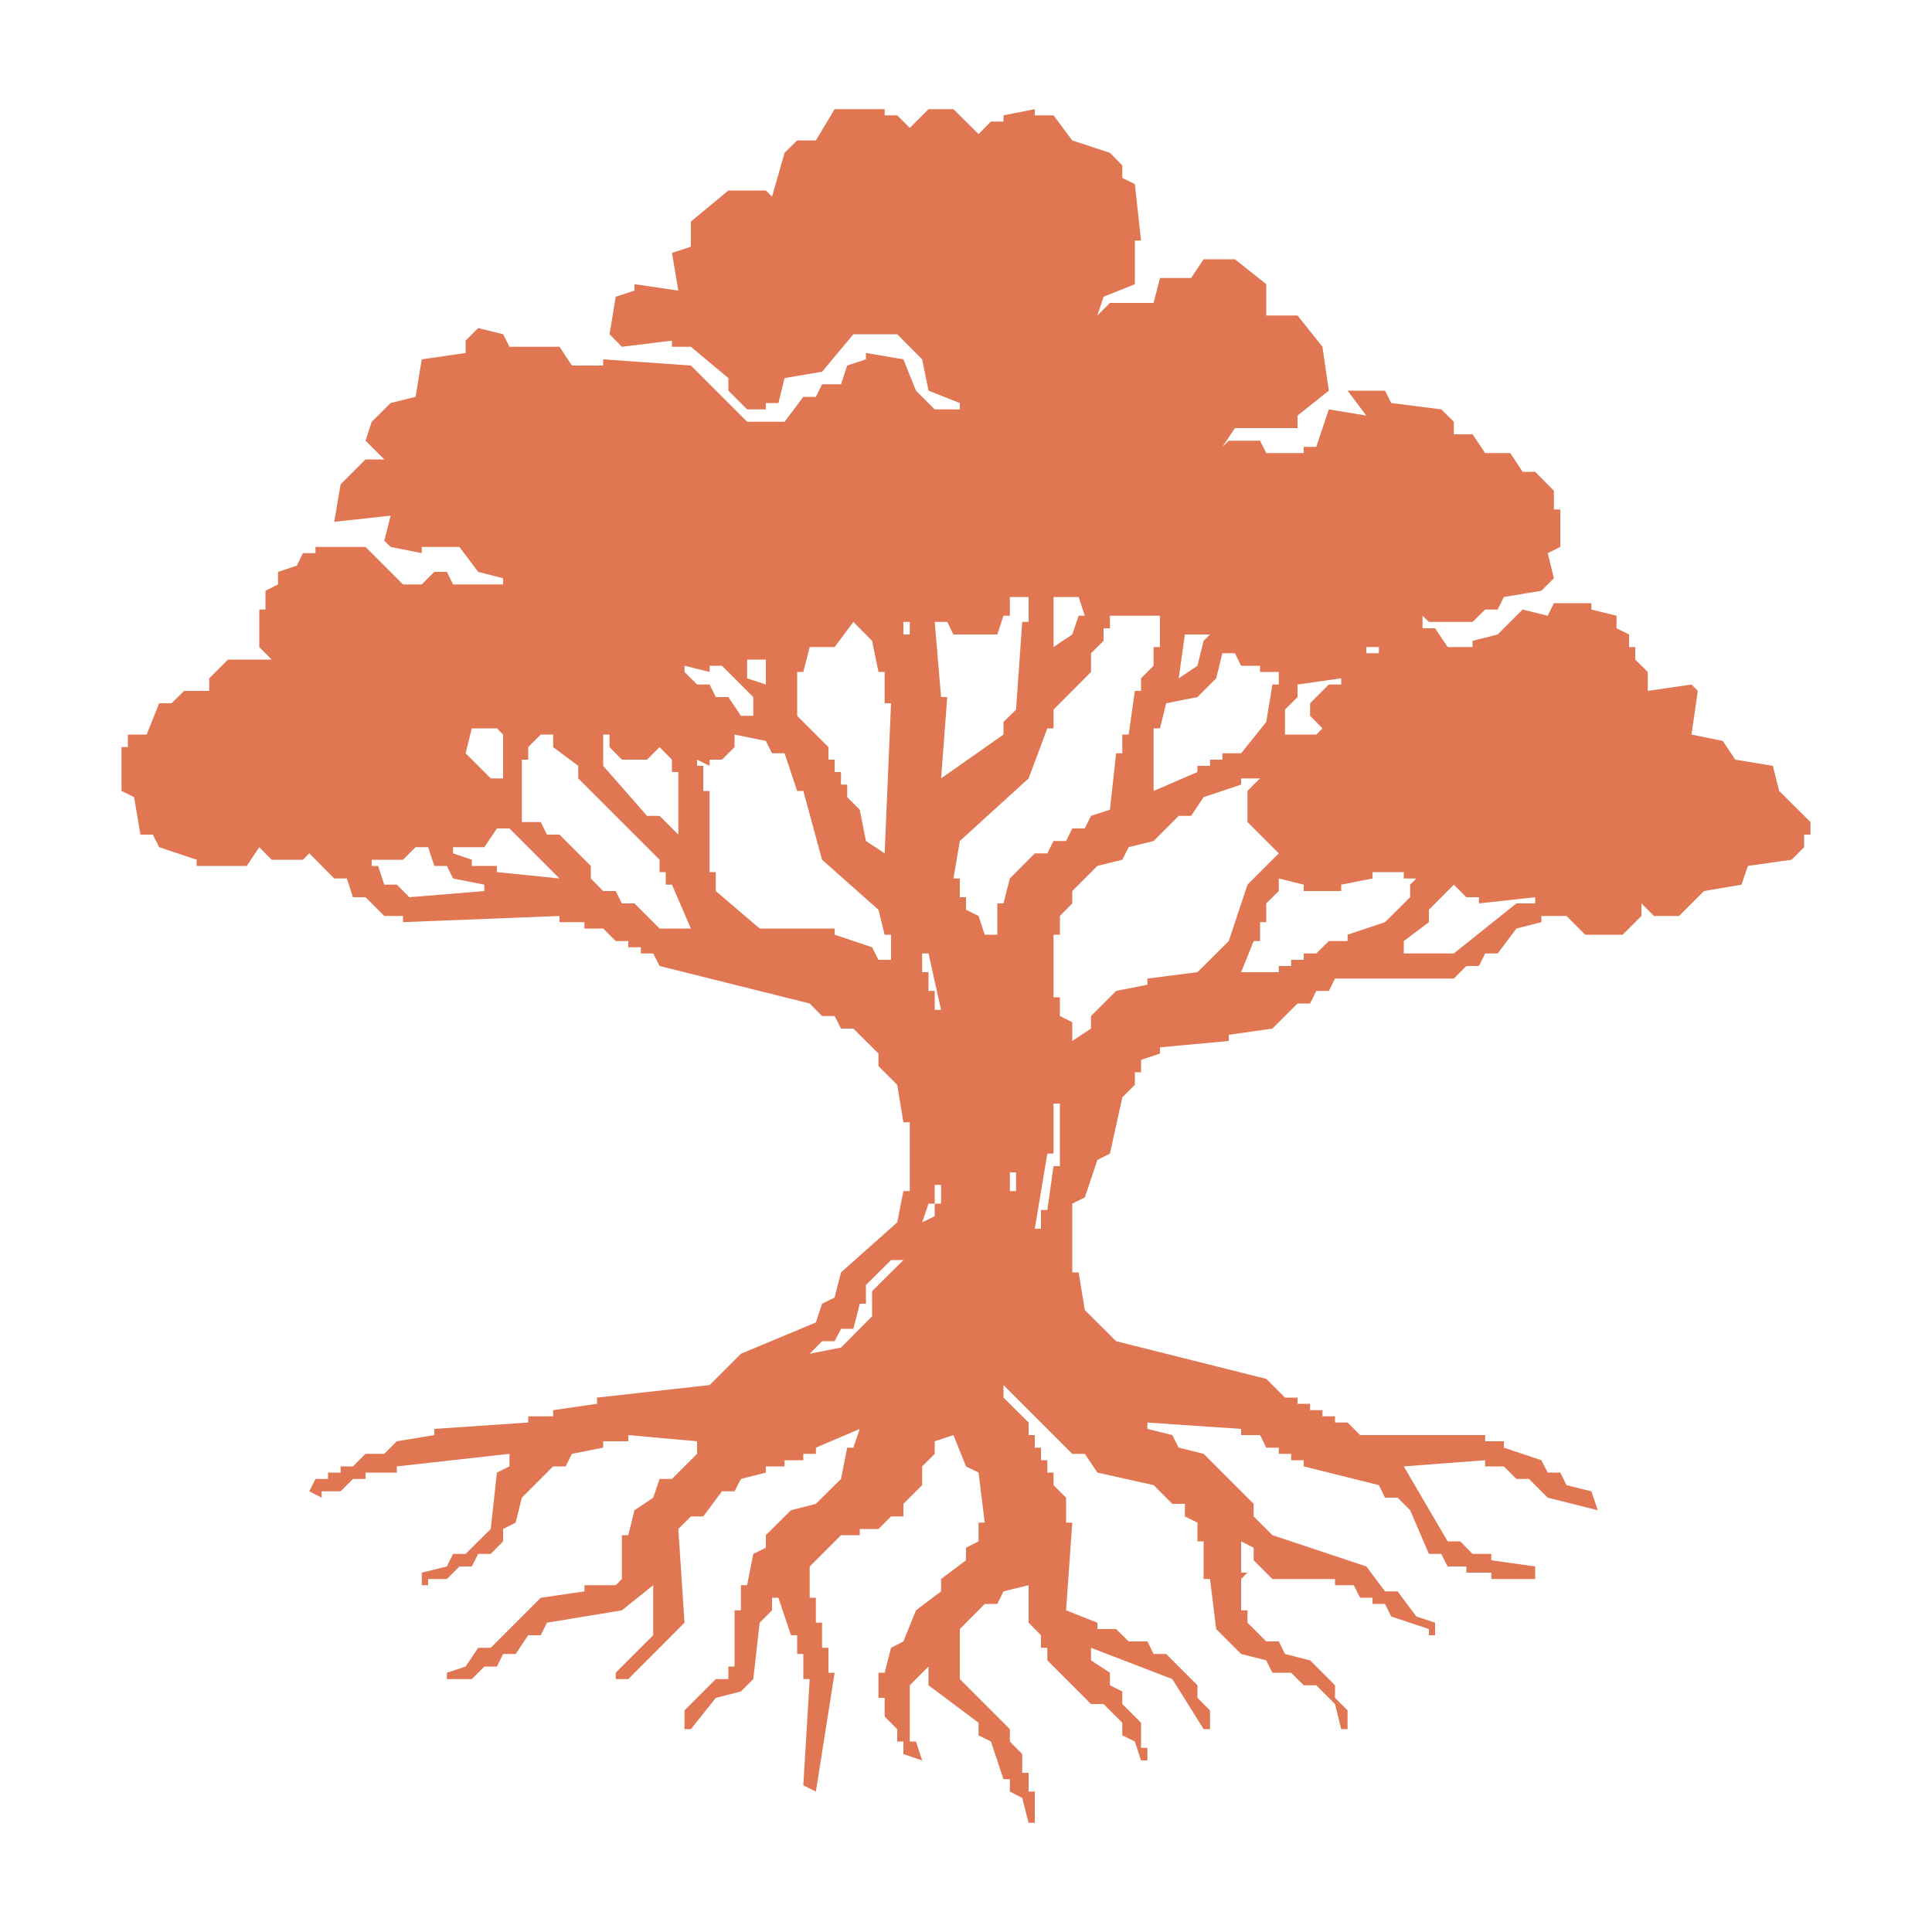
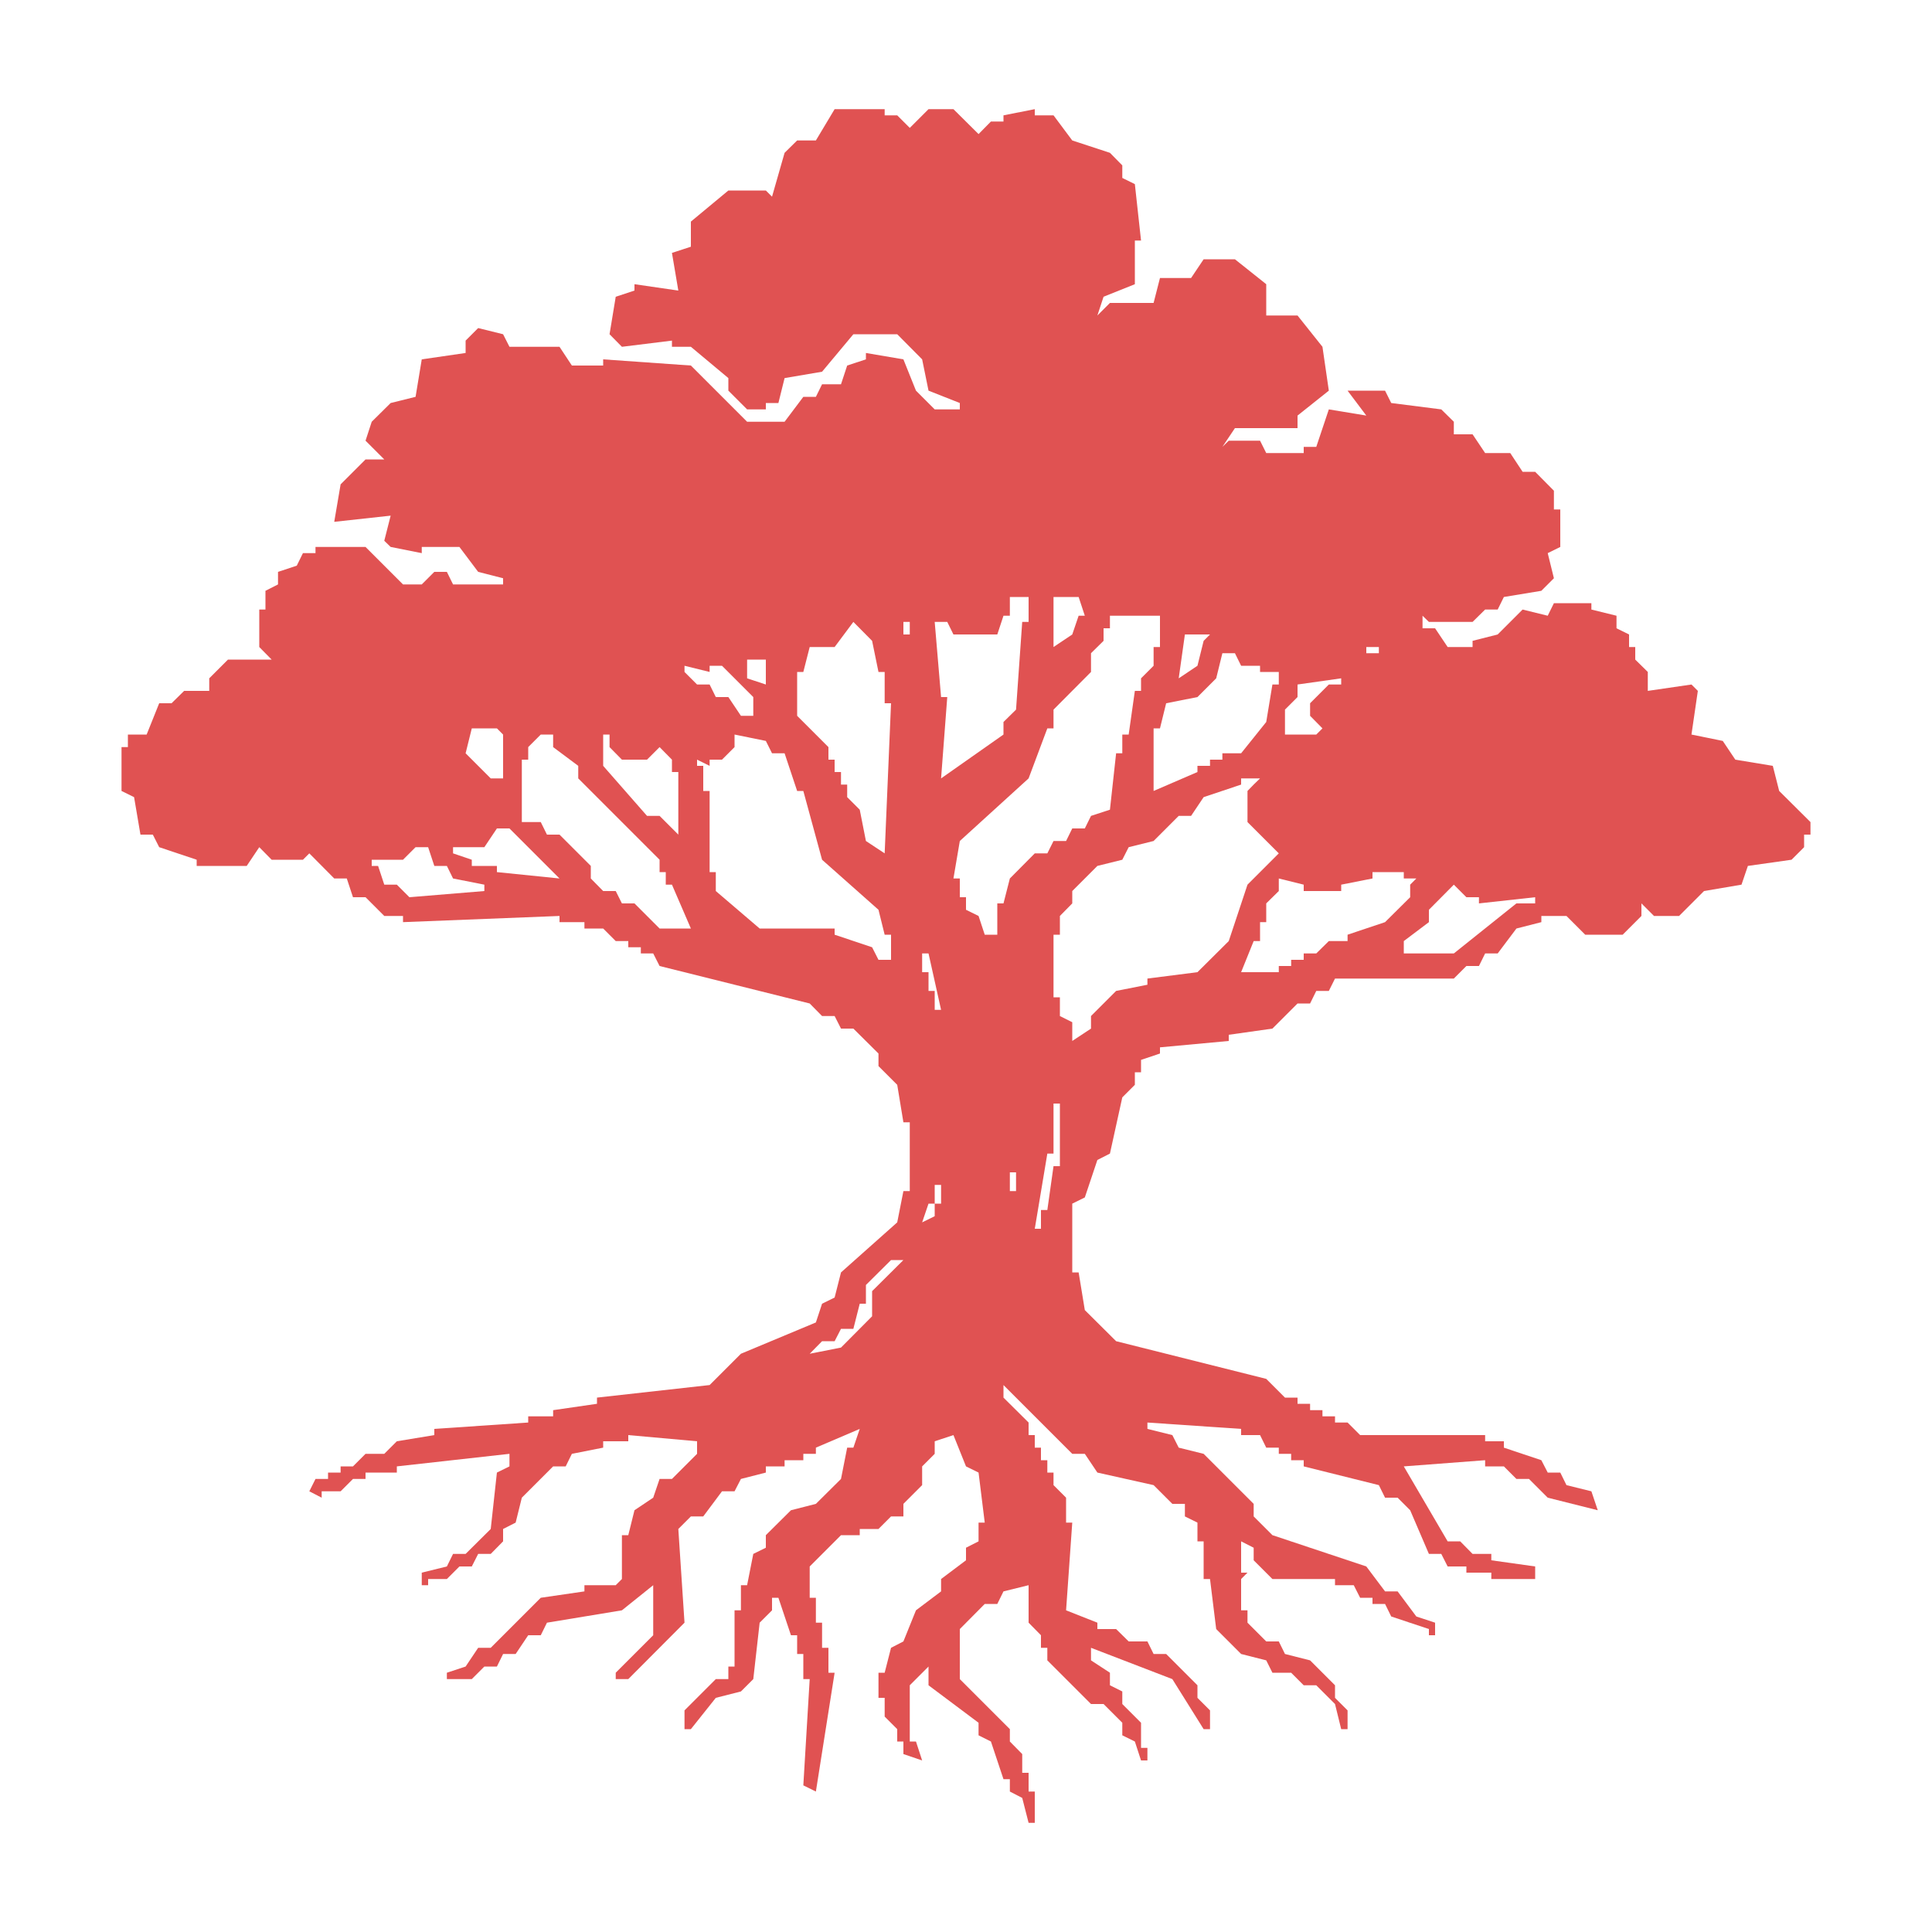
- <svg xmlns="http://www.w3.org/2000/svg" width="100" height="100" viewBox="0 0 100 100" style="color: #e07652;" data-source="dffdf.png" data-row="5" data-column="4">
+ <svg xmlns="http://www.w3.org/2000/svg" width="100" height="100" viewBox="0 0 100 100" style="color: #e05252;" data-source="dffdf.png" data-row="5" data-column="4">
  <path fill="currentColor" fill-rule="evenodd" d="M 43.2 5.65 L 45.79 5.65 L 45.79 5.97 L 46.44 5.97 L 47.09 6.62 L 48.06 5.65 L 49.35 5.65 L 50.65 6.94 L 51.29 6.29 L 51.94 6.29 L 51.94 5.97 L 53.56 5.65 L 53.56 5.97 L 54.53 5.97 L 55.5 7.27 L 57.45 7.91 L 58.09 8.56 L 58.09 9.21 L 58.74 9.53 L 59.06 12.45 L 58.74 12.45 L 58.74 14.71 L 57.12 15.36 L 56.8 16.33 L 57.45 15.68 L 59.71 15.68 L 60.04 14.39 L 61.65 14.39 L 62.3 13.42 L 63.92 13.42 L 65.54 14.71 L 65.54 16.33 L 67.16 16.33 L 68.45 17.95 L 68.78 20.22 L 67.16 21.51 L 67.16 22.16 L 63.92 22.16 L 63.27 23.13 L 63.6 22.81 L 65.22 22.81 L 65.54 23.45 L 67.48 23.45 L 67.48 23.13 L 68.13 23.13 L 68.78 21.19 L 70.72 21.51 L 69.75 20.22 L 71.69 20.22 L 72.01 20.86 L 74.6 21.19 L 75.25 21.83 L 75.25 22.48 L 76.22 22.48 L 76.87 23.45 L 78.17 23.45 L 78.81 24.42 L 79.46 24.42 L 80.43 25.4 L 80.43 26.37 L 80.76 26.37 L 80.76 28.31 L 80.11 28.63 L 80.43 29.93 L 79.78 30.58 L 77.84 30.9 L 77.52 31.55 L 76.87 31.55 L 76.22 32.19 L 73.96 32.19 L 73.63 31.87 L 73.63 32.52 L 74.28 32.52 L 74.93 33.49 L 76.22 33.49 L 76.22 33.17 L 77.52 32.84 L 78.81 31.55 L 80.11 31.87 L 80.43 31.22 L 82.37 31.22 L 82.37 31.55 L 83.67 31.87 L 83.67 32.52 L 84.32 32.84 L 84.32 33.49 L 84.64 33.49 L 84.64 34.14 L 85.29 34.78 L 85.29 35.76 L 87.55 35.43 L 87.88 35.76 L 87.55 38.02 L 89.17 38.35 L 89.82 39.32 L 91.76 39.64 L 92.09 40.94 L 93.71 42.55 L 93.71 43.2 L 93.38 43.2 L 93.38 43.85 L 92.73 44.5 L 90.47 44.82 L 90.14 45.79 L 88.2 46.12 L 86.91 47.41 L 85.61 47.41 L 84.96 46.76 L 84.96 47.41 L 83.99 48.38 L 82.05 48.38 L 81.08 47.41 L 79.78 47.41 L 79.78 47.73 L 78.49 48.06 L 77.52 49.35 L 76.87 49.35 L 76.55 50 L 75.9 50 L 75.25 50.65 L 69.1 50.65 L 68.78 51.29 L 68.13 51.29 L 67.81 51.94 L 67.16 51.94 L 65.86 53.24 L 63.6 53.56 L 63.6 53.88 L 60.04 54.21 L 60.04 54.53 L 59.06 54.86 L 59.06 55.5 L 58.74 55.5 L 58.74 56.15 L 58.09 56.8 L 57.45 59.71 L 56.8 60.04 L 56.15 61.98 L 55.5 62.3 L 55.5 65.86 L 55.83 65.86 L 56.15 67.81 L 57.77 69.42 L 65.54 71.37 L 66.51 72.34 L 67.16 72.34 L 67.16 72.66 L 67.81 72.66 L 67.81 72.99 L 68.45 72.99 L 68.45 73.31 L 69.1 73.31 L 69.1 73.63 L 69.75 73.63 L 70.4 74.28 L 76.87 74.28 L 76.87 74.6 L 77.84 74.6 L 77.84 74.93 L 79.78 75.58 L 80.11 76.22 L 80.76 76.22 L 81.08 76.87 L 82.37 77.19 L 82.7 78.17 L 80.11 77.52 L 79.14 76.55 L 78.49 76.55 L 77.84 75.9 L 76.87 75.9 L 76.87 75.58 L 72.66 75.9 L 74.93 79.78 L 75.58 79.78 L 76.22 80.43 L 77.19 80.43 L 77.19 80.76 L 79.46 81.08 L 79.46 81.73 L 77.19 81.73 L 77.19 81.4 L 75.9 81.4 L 75.9 81.08 L 74.93 81.08 L 74.6 80.43 L 73.96 80.43 L 72.99 78.17 L 72.34 77.52 L 71.69 77.52 L 71.37 76.87 L 67.48 75.9 L 67.48 75.58 L 66.83 75.58 L 66.83 75.25 L 66.19 75.25 L 66.19 74.93 L 65.54 74.93 L 65.22 74.28 L 64.24 74.28 L 64.24 73.96 L 59.39 73.63 L 59.39 73.96 L 60.68 74.28 L 61.01 74.93 L 62.3 75.25 L 64.89 77.84 L 64.89 78.49 L 65.86 79.46 L 70.72 81.08 L 71.69 82.37 L 72.34 82.37 L 73.31 83.67 L 74.28 83.99 L 74.28 84.64 L 73.96 84.64 L 73.96 84.32 L 72.01 83.67 L 71.69 83.02 L 71.04 83.02 L 71.04 82.7 L 70.4 82.7 L 70.07 82.05 L 69.1 82.05 L 69.1 81.73 L 65.86 81.73 L 64.89 80.76 L 64.89 80.11 L 64.24 79.78 L 64.24 81.4 L 64.57 81.4 L 64.24 81.73 L 64.24 83.35 L 64.57 83.35 L 64.57 83.99 L 65.54 84.96 L 66.19 84.96 L 66.51 85.61 L 67.81 85.94 L 69.1 87.23 L 69.1 87.88 L 69.75 88.53 L 69.75 89.5 L 69.42 89.5 L 69.1 88.2 L 68.13 87.23 L 67.48 87.23 L 66.83 86.58 L 65.86 86.58 L 65.54 85.94 L 64.24 85.61 L 62.95 84.32 L 62.63 81.73 L 62.3 81.73 L 62.3 79.78 L 61.98 79.78 L 61.98 78.81 L 61.33 78.49 L 61.33 77.84 L 60.68 77.84 L 59.71 76.87 L 56.8 76.22 L 56.15 75.25 L 55.5 75.25 L 51.94 71.69 L 51.94 72.34 L 53.24 73.63 L 53.24 74.28 L 53.56 74.28 L 53.56 74.93 L 53.88 74.93 L 53.88 75.58 L 54.21 75.58 L 54.21 76.22 L 54.53 76.22 L 54.53 76.87 L 55.18 77.52 L 55.18 78.81 L 55.5 78.81 L 55.18 83.35 L 56.8 83.99 L 56.8 84.32 L 57.77 84.32 L 58.42 84.96 L 59.39 84.96 L 59.71 85.61 L 60.36 85.61 L 61.98 87.23 L 61.98 87.88 L 62.63 88.53 L 62.63 89.5 L 62.3 89.5 L 60.68 86.91 L 56.47 85.29 L 56.47 85.94 L 57.45 86.58 L 57.45 87.23 L 58.09 87.55 L 58.09 88.2 L 59.06 89.17 L 59.06 90.47 L 59.39 90.47 L 59.39 91.12 L 59.06 91.12 L 58.74 90.14 L 58.09 89.82 L 58.09 89.17 L 57.12 88.2 L 56.47 88.2 L 54.21 85.94 L 54.21 85.29 L 53.88 85.29 L 53.88 84.64 L 53.24 83.99 L 53.24 82.05 L 51.94 82.37 L 51.62 83.02 L 50.97 83.02 L 49.68 84.32 L 49.68 86.91 L 52.27 89.5 L 52.27 90.14 L 52.91 90.79 L 52.91 91.76 L 53.24 91.76 L 53.24 92.73 L 53.56 92.73 L 53.56 94.35 L 53.24 94.35 L 52.91 93.06 L 52.27 92.73 L 52.27 92.09 L 51.94 92.09 L 51.29 90.14 L 50.65 89.82 L 50.65 89.17 L 48.06 87.23 L 48.06 86.26 L 47.09 87.23 L 47.09 90.14 L 47.41 90.14 L 47.73 91.12 L 46.76 90.79 L 46.76 90.14 L 46.44 90.14 L 46.44 89.5 L 45.79 88.85 L 45.79 87.88 L 45.47 87.88 L 45.47 86.58 L 45.79 86.58 L 46.12 85.29 L 46.76 84.96 L 47.41 83.35 L 48.71 82.37 L 48.71 81.73 L 50 80.76 L 50 80.11 L 50.65 79.78 L 50.65 78.81 L 50.97 78.81 L 50.65 76.22 L 50 75.9 L 49.35 74.28 L 48.38 74.6 L 48.38 75.25 L 47.73 75.9 L 47.73 76.87 L 46.76 77.84 L 46.76 78.49 L 46.12 78.49 L 45.47 79.14 L 44.5 79.14 L 44.5 79.46 L 43.53 79.46 L 41.91 81.08 L 41.91 82.7 L 42.23 82.7 L 42.23 83.99 L 42.55 83.99 L 42.55 85.29 L 42.88 85.29 L 42.88 86.58 L 43.2 86.58 L 42.23 92.73 L 41.58 92.41 L 41.91 86.91 L 41.58 86.91 L 41.58 85.61 L 41.26 85.61 L 41.26 84.64 L 40.94 84.64 L 40.29 82.7 L 39.96 82.7 L 39.96 83.35 L 39.32 83.99 L 38.99 86.91 L 38.35 87.55 L 37.05 87.88 L 35.76 89.5 L 35.43 89.5 L 35.43 88.53 L 37.05 86.91 L 37.7 86.91 L 37.7 86.26 L 38.02 86.26 L 38.02 83.35 L 38.35 83.35 L 38.35 82.05 L 38.67 82.05 L 38.99 80.43 L 39.64 80.11 L 39.64 79.46 L 40.94 78.17 L 42.23 77.84 L 43.53 76.55 L 43.85 74.93 L 44.17 74.93 L 44.5 73.96 L 42.23 74.93 L 42.23 75.25 L 41.58 75.25 L 41.58 75.58 L 40.61 75.58 L 40.61 75.9 L 39.64 75.9 L 39.64 76.22 L 38.35 76.55 L 38.02 77.19 L 37.37 77.19 L 36.4 78.49 L 35.76 78.49 L 35.11 79.14 L 35.43 83.99 L 32.52 86.91 L 31.87 86.91 L 31.87 86.58 L 33.81 84.64 L 33.81 82.05 L 32.19 83.35 L 28.31 83.99 L 27.99 84.64 L 27.34 84.64 L 26.69 85.61 L 26.04 85.61 L 25.72 86.26 L 25.07 86.26 L 24.42 86.91 L 23.13 86.91 L 23.13 86.58 L 24.1 86.26 L 24.75 85.29 L 25.4 85.29 L 27.99 82.7 L 30.25 82.37 L 30.25 82.05 L 31.87 82.05 L 32.19 81.73 L 32.19 79.46 L 32.52 79.46 L 32.84 78.17 L 33.81 77.52 L 34.14 76.55 L 34.78 76.55 L 36.08 75.25 L 36.08 74.6 L 32.52 74.28 L 32.52 74.6 L 31.22 74.6 L 31.22 74.93 L 29.6 75.25 L 29.28 75.9 L 28.63 75.9 L 27.01 77.52 L 26.69 78.81 L 26.04 79.14 L 26.04 79.78 L 25.4 80.43 L 24.75 80.43 L 24.42 81.08 L 23.78 81.08 L 23.13 81.73 L 22.16 81.73 L 22.16 82.05 L 21.83 82.05 L 21.83 81.4 L 23.13 81.08 L 23.45 80.43 L 24.1 80.43 L 25.4 79.14 L 25.72 76.22 L 26.37 75.9 L 26.37 75.25 L 20.54 75.9 L 20.54 76.22 L 18.92 76.22 L 18.92 76.55 L 18.27 76.55 L 17.63 77.19 L 16.65 77.19 L 16.65 77.52 L 16.01 77.19 L 16.33 76.55 L 16.98 76.55 L 16.98 76.22 L 17.63 76.22 L 17.63 75.9 L 18.27 75.9 L 18.92 75.25 L 19.89 75.25 L 20.54 74.6 L 22.48 74.28 L 22.48 73.96 L 27.34 73.63 L 27.34 73.31 L 28.63 73.31 L 28.63 72.99 L 30.9 72.66 L 30.9 72.34 L 36.73 71.69 L 38.35 70.07 L 42.23 68.45 L 42.55 67.48 L 43.2 67.16 L 43.53 65.86 L 46.44 63.27 L 46.76 61.65 L 47.09 61.65 L 47.09 58.09 L 46.76 58.09 L 46.44 56.15 L 45.47 55.18 L 45.47 54.53 L 44.17 53.24 L 43.53 53.24 L 43.2 52.59 L 42.55 52.59 L 41.91 51.94 L 34.14 50 L 33.81 49.35 L 33.17 49.35 L 33.17 49.03 L 32.52 49.03 L 32.52 48.71 L 31.87 48.71 L 31.22 48.06 L 30.25 48.06 L 30.25 47.73 L 28.96 47.73 L 28.96 47.41 L 20.86 47.73 L 20.86 47.41 L 19.89 47.41 L 18.92 46.44 L 18.27 46.44 L 17.95 45.47 L 17.3 45.47 L 16.01 44.17 L 15.68 44.5 L 14.06 44.5 L 13.42 43.85 L 12.77 44.82 L 10.18 44.82 L 10.18 44.5 L 8.24 43.85 L 7.91 43.2 L 7.27 43.2 L 6.94 41.26 L 6.29 40.94 L 6.29 38.67 L 6.62 38.67 L 6.62 38.02 L 7.59 38.02 L 8.24 36.4 L 8.88 36.4 L 9.53 35.76 L 10.83 35.76 L 10.83 35.11 L 11.8 34.14 L 14.06 34.14 L 13.42 33.49 L 13.42 31.55 L 13.74 31.55 L 13.74 30.58 L 14.39 30.25 L 14.39 29.6 L 15.36 29.28 L 15.68 28.63 L 16.33 28.63 L 16.33 28.31 L 18.92 28.31 L 20.86 30.25 L 21.83 30.25 L 22.48 29.6 L 23.13 29.6 L 23.45 30.25 L 26.04 30.25 L 26.04 29.93 L 24.75 29.6 L 23.78 28.31 L 21.83 28.31 L 21.83 28.63 L 20.22 28.31 L 19.89 27.99 L 20.22 26.69 L 17.3 27.01 L 17.63 25.07 L 18.92 23.78 L 19.89 23.78 L 18.92 22.81 L 19.24 21.83 L 20.22 20.86 L 21.51 20.54 L 21.83 18.6 L 24.1 18.27 L 24.1 17.63 L 24.75 16.98 L 26.04 17.3 L 26.37 17.95 L 28.96 17.95 L 29.6 18.92 L 31.22 18.92 L 31.22 18.6 L 35.76 18.92 L 38.67 21.83 L 40.61 21.83 L 41.58 20.54 L 42.23 20.54 L 42.55 19.89 L 43.53 19.89 L 43.85 18.92 L 44.82 18.6 L 44.82 18.27 L 46.76 18.6 L 47.41 20.22 L 48.38 21.19 L 49.68 21.19 L 49.68 20.86 L 48.06 20.22 L 47.73 18.6 L 46.44 17.3 L 44.17 17.3 L 42.55 19.24 L 40.61 19.57 L 40.29 20.86 L 39.64 20.86 L 39.64 21.19 L 38.67 21.19 L 37.7 20.22 L 37.7 19.57 L 35.76 17.95 L 34.78 17.95 L 34.78 17.63 L 32.19 17.95 L 31.55 17.3 L 31.87 15.36 L 32.84 15.04 L 32.84 14.71 L 35.11 15.04 L 34.78 13.09 L 35.76 12.77 L 35.76 11.47 L 37.7 9.86 L 39.64 9.86 L 39.96 10.18 L 40.61 7.91 L 41.26 7.27 L 42.23 7.27 Z M 55.83 31.87 L 56.15 31.87 L 55.83 30.9 L 54.53 30.9 L 54.53 33.49 L 55.5 32.84 Z M 52.91 32.19 L 53.24 32.19 L 53.24 30.9 L 52.27 30.9 L 52.27 31.87 L 51.94 31.87 L 51.62 32.84 L 49.35 32.84 L 49.03 32.19 L 48.38 32.19 L 48.71 36.08 L 49.03 36.08 L 48.71 40.29 L 51.94 38.02 L 51.94 37.37 L 52.59 36.73 Z M 46.76 32.84 L 47.09 32.84 L 47.09 32.19 L 46.76 32.19 Z M 62.3 33.17 L 62.63 32.84 L 61.33 32.84 L 61.01 35.11 L 61.98 34.46 Z M 59.71 33.49 L 60.04 33.49 L 60.04 31.87 L 57.45 31.87 L 57.45 32.52 L 57.12 32.52 L 57.12 33.17 L 56.47 33.81 L 56.47 34.78 L 54.53 36.73 L 54.53 37.7 L 54.21 37.7 L 53.24 40.29 L 49.68 43.53 L 49.35 45.47 L 49.68 45.47 L 49.68 46.44 L 50 46.44 L 50 47.09 L 50.65 47.41 L 50.97 48.38 L 51.62 48.38 L 51.62 46.76 L 51.94 46.76 L 52.27 45.47 L 53.56 44.17 L 54.21 44.17 L 54.53 43.53 L 55.18 43.53 L 55.5 42.88 L 56.15 42.88 L 56.47 42.23 L 57.45 41.91 L 57.77 38.99 L 58.09 38.99 L 58.09 38.02 L 58.42 38.02 L 58.74 35.76 L 59.06 35.76 L 59.06 35.11 L 59.71 34.46 Z M 70.72 33.81 L 71.37 33.81 L 71.37 33.49 L 70.72 33.49 Z M 35.43 34.78 L 36.08 35.43 L 36.73 35.43 L 37.05 36.08 L 37.7 36.08 L 38.35 37.05 L 38.99 37.05 L 38.99 36.08 L 37.37 34.46 L 36.73 34.46 L 36.73 34.78 L 35.43 34.46 Z M 38.67 35.11 L 39.64 35.43 L 39.64 34.14 L 38.67 34.14 Z M 65.86 35.43 L 66.19 35.43 L 66.19 34.78 L 65.22 34.78 L 65.22 34.46 L 64.24 34.46 L 63.92 33.81 L 63.27 33.81 L 62.95 35.11 L 61.98 36.08 L 60.36 36.4 L 60.04 37.7 L 59.71 37.7 L 59.71 40.94 L 61.98 39.96 L 61.98 39.64 L 62.63 39.64 L 62.63 39.32 L 63.27 39.32 L 63.27 38.99 L 64.24 38.99 L 65.54 37.37 Z M 68.78 35.43 L 69.42 35.43 L 69.42 35.11 L 67.16 35.43 L 67.16 36.08 L 66.51 36.73 L 66.51 38.02 L 68.13 38.02 L 68.45 37.7 L 67.81 37.05 L 67.81 36.4 Z M 41.26 37.05 L 42.88 38.67 L 42.88 39.32 L 43.2 39.32 L 43.2 39.96 L 43.53 39.96 L 43.53 40.61 L 43.85 40.61 L 43.85 41.26 L 44.5 41.91 L 44.82 43.53 L 45.79 44.17 L 46.12 36.4 L 45.79 36.4 L 45.79 34.78 L 45.47 34.78 L 45.14 33.17 L 44.17 32.19 L 43.2 33.49 L 41.91 33.49 L 41.58 34.78 L 41.26 34.78 Z M 24.1 38.99 L 25.4 40.29 L 26.04 40.29 L 26.04 38.02 L 25.72 37.7 L 24.42 37.7 Z M 31.22 39.64 L 33.49 42.23 L 34.14 42.23 L 35.11 43.2 L 35.11 39.96 L 34.78 39.96 L 34.78 39.32 L 34.14 38.67 L 33.49 39.32 L 32.19 39.32 L 31.55 38.67 L 31.55 38.02 L 31.22 38.02 Z M 36.08 39.64 L 36.4 39.64 L 36.4 40.94 L 36.73 40.94 L 36.73 45.14 L 37.05 45.14 L 37.05 46.12 L 39.32 48.06 L 43.2 48.06 L 43.2 48.38 L 45.14 49.03 L 45.47 49.68 L 46.12 49.68 L 46.12 48.38 L 45.79 48.38 L 45.47 47.09 L 42.55 44.5 L 41.58 40.94 L 41.26 40.94 L 40.61 38.99 L 39.96 38.99 L 39.64 38.35 L 38.02 38.02 L 38.02 38.67 L 37.37 39.32 L 36.73 39.32 L 36.73 39.64 L 36.08 39.32 Z M 64.89 40.61 L 65.22 40.29 L 64.24 40.29 L 64.24 40.61 L 62.3 41.26 L 61.65 42.23 L 61.01 42.23 L 59.71 43.53 L 58.42 43.85 L 58.09 44.5 L 56.8 44.82 L 55.5 46.12 L 55.5 46.76 L 54.86 47.41 L 54.86 48.38 L 54.53 48.38 L 54.53 51.62 L 54.86 51.62 L 54.86 52.59 L 55.5 52.91 L 55.5 53.88 L 56.47 53.24 L 56.47 52.59 L 57.77 51.29 L 59.39 50.97 L 59.39 50.65 L 61.98 50.32 L 63.6 48.71 L 64.57 45.79 L 66.19 44.17 L 64.57 42.55 L 64.57 40.94 Z M 27.01 42.55 L 27.99 42.55 L 28.31 43.2 L 28.96 43.2 L 30.58 44.82 L 30.58 45.47 L 31.22 46.12 L 31.87 46.12 L 32.19 46.76 L 32.84 46.76 L 34.14 48.06 L 35.76 48.06 L 34.78 45.79 L 34.46 45.79 L 34.46 45.14 L 34.14 45.14 L 34.14 44.5 L 29.93 40.29 L 29.93 39.64 L 28.63 38.67 L 28.63 38.02 L 27.99 38.02 L 27.34 38.67 L 27.34 39.32 L 27.01 39.32 Z M 23.45 44.17 L 24.42 44.5 L 24.42 44.82 L 25.72 44.82 L 25.72 45.14 L 28.96 45.47 L 26.37 42.88 L 25.72 42.88 L 25.07 43.85 L 23.45 43.85 Z M 19.24 44.82 L 19.57 44.82 L 19.89 45.79 L 20.54 45.79 L 21.19 46.44 L 25.07 46.12 L 25.07 45.79 L 23.45 45.47 L 23.13 44.82 L 22.48 44.82 L 22.16 43.85 L 21.51 43.85 L 20.86 44.5 L 19.24 44.5 Z M 72.99 45.79 L 73.31 45.47 L 72.66 45.47 L 72.66 45.14 L 71.04 45.14 L 71.04 45.47 L 69.42 45.79 L 69.42 46.12 L 67.48 46.12 L 67.48 45.79 L 66.19 45.47 L 66.19 46.12 L 65.54 46.76 L 65.54 47.73 L 65.22 47.73 L 65.22 48.71 L 64.89 48.71 L 64.24 50.32 L 66.19 50.32 L 66.19 50 L 66.83 50 L 66.83 49.68 L 67.48 49.68 L 67.48 49.35 L 68.13 49.35 L 68.78 48.71 L 69.75 48.71 L 69.75 48.38 L 71.69 47.73 L 72.99 46.44 Z M 78.49 46.76 L 79.46 46.76 L 79.46 46.44 L 76.55 46.76 L 76.55 46.44 L 75.9 46.44 L 75.25 45.79 L 73.96 47.09 L 73.96 47.73 L 72.66 48.71 L 72.66 49.35 L 75.25 49.35 Z M 47.73 50.32 L 48.06 50.32 L 48.06 51.29 L 48.38 51.29 L 48.38 52.27 L 48.71 52.27 L 48.06 49.35 L 47.73 49.35 Z M 54.53 60.36 L 54.86 60.36 L 54.86 57.12 L 54.53 57.12 L 54.53 59.71 L 54.21 59.71 L 53.56 63.6 L 53.88 63.6 L 53.88 62.63 L 54.21 62.63 Z M 52.27 61.65 L 52.59 61.65 L 52.59 60.68 L 52.27 60.68 Z M 48.38 62.3 L 48.71 62.3 L 48.71 61.33 L 48.38 61.33 Z M 48.38 62.3 L 48.06 62.3 L 47.73 63.27 L 48.38 62.95 Z M 46.76 65.22 L 46.12 65.22 L 44.82 66.51 L 44.82 67.48 L 44.5 67.48 L 44.17 68.78 L 43.53 68.78 L 43.2 69.42 L 42.55 69.42 L 41.91 70.07 L 43.53 69.75 L 45.14 68.13 L 45.14 66.83 Z" />
</svg>
